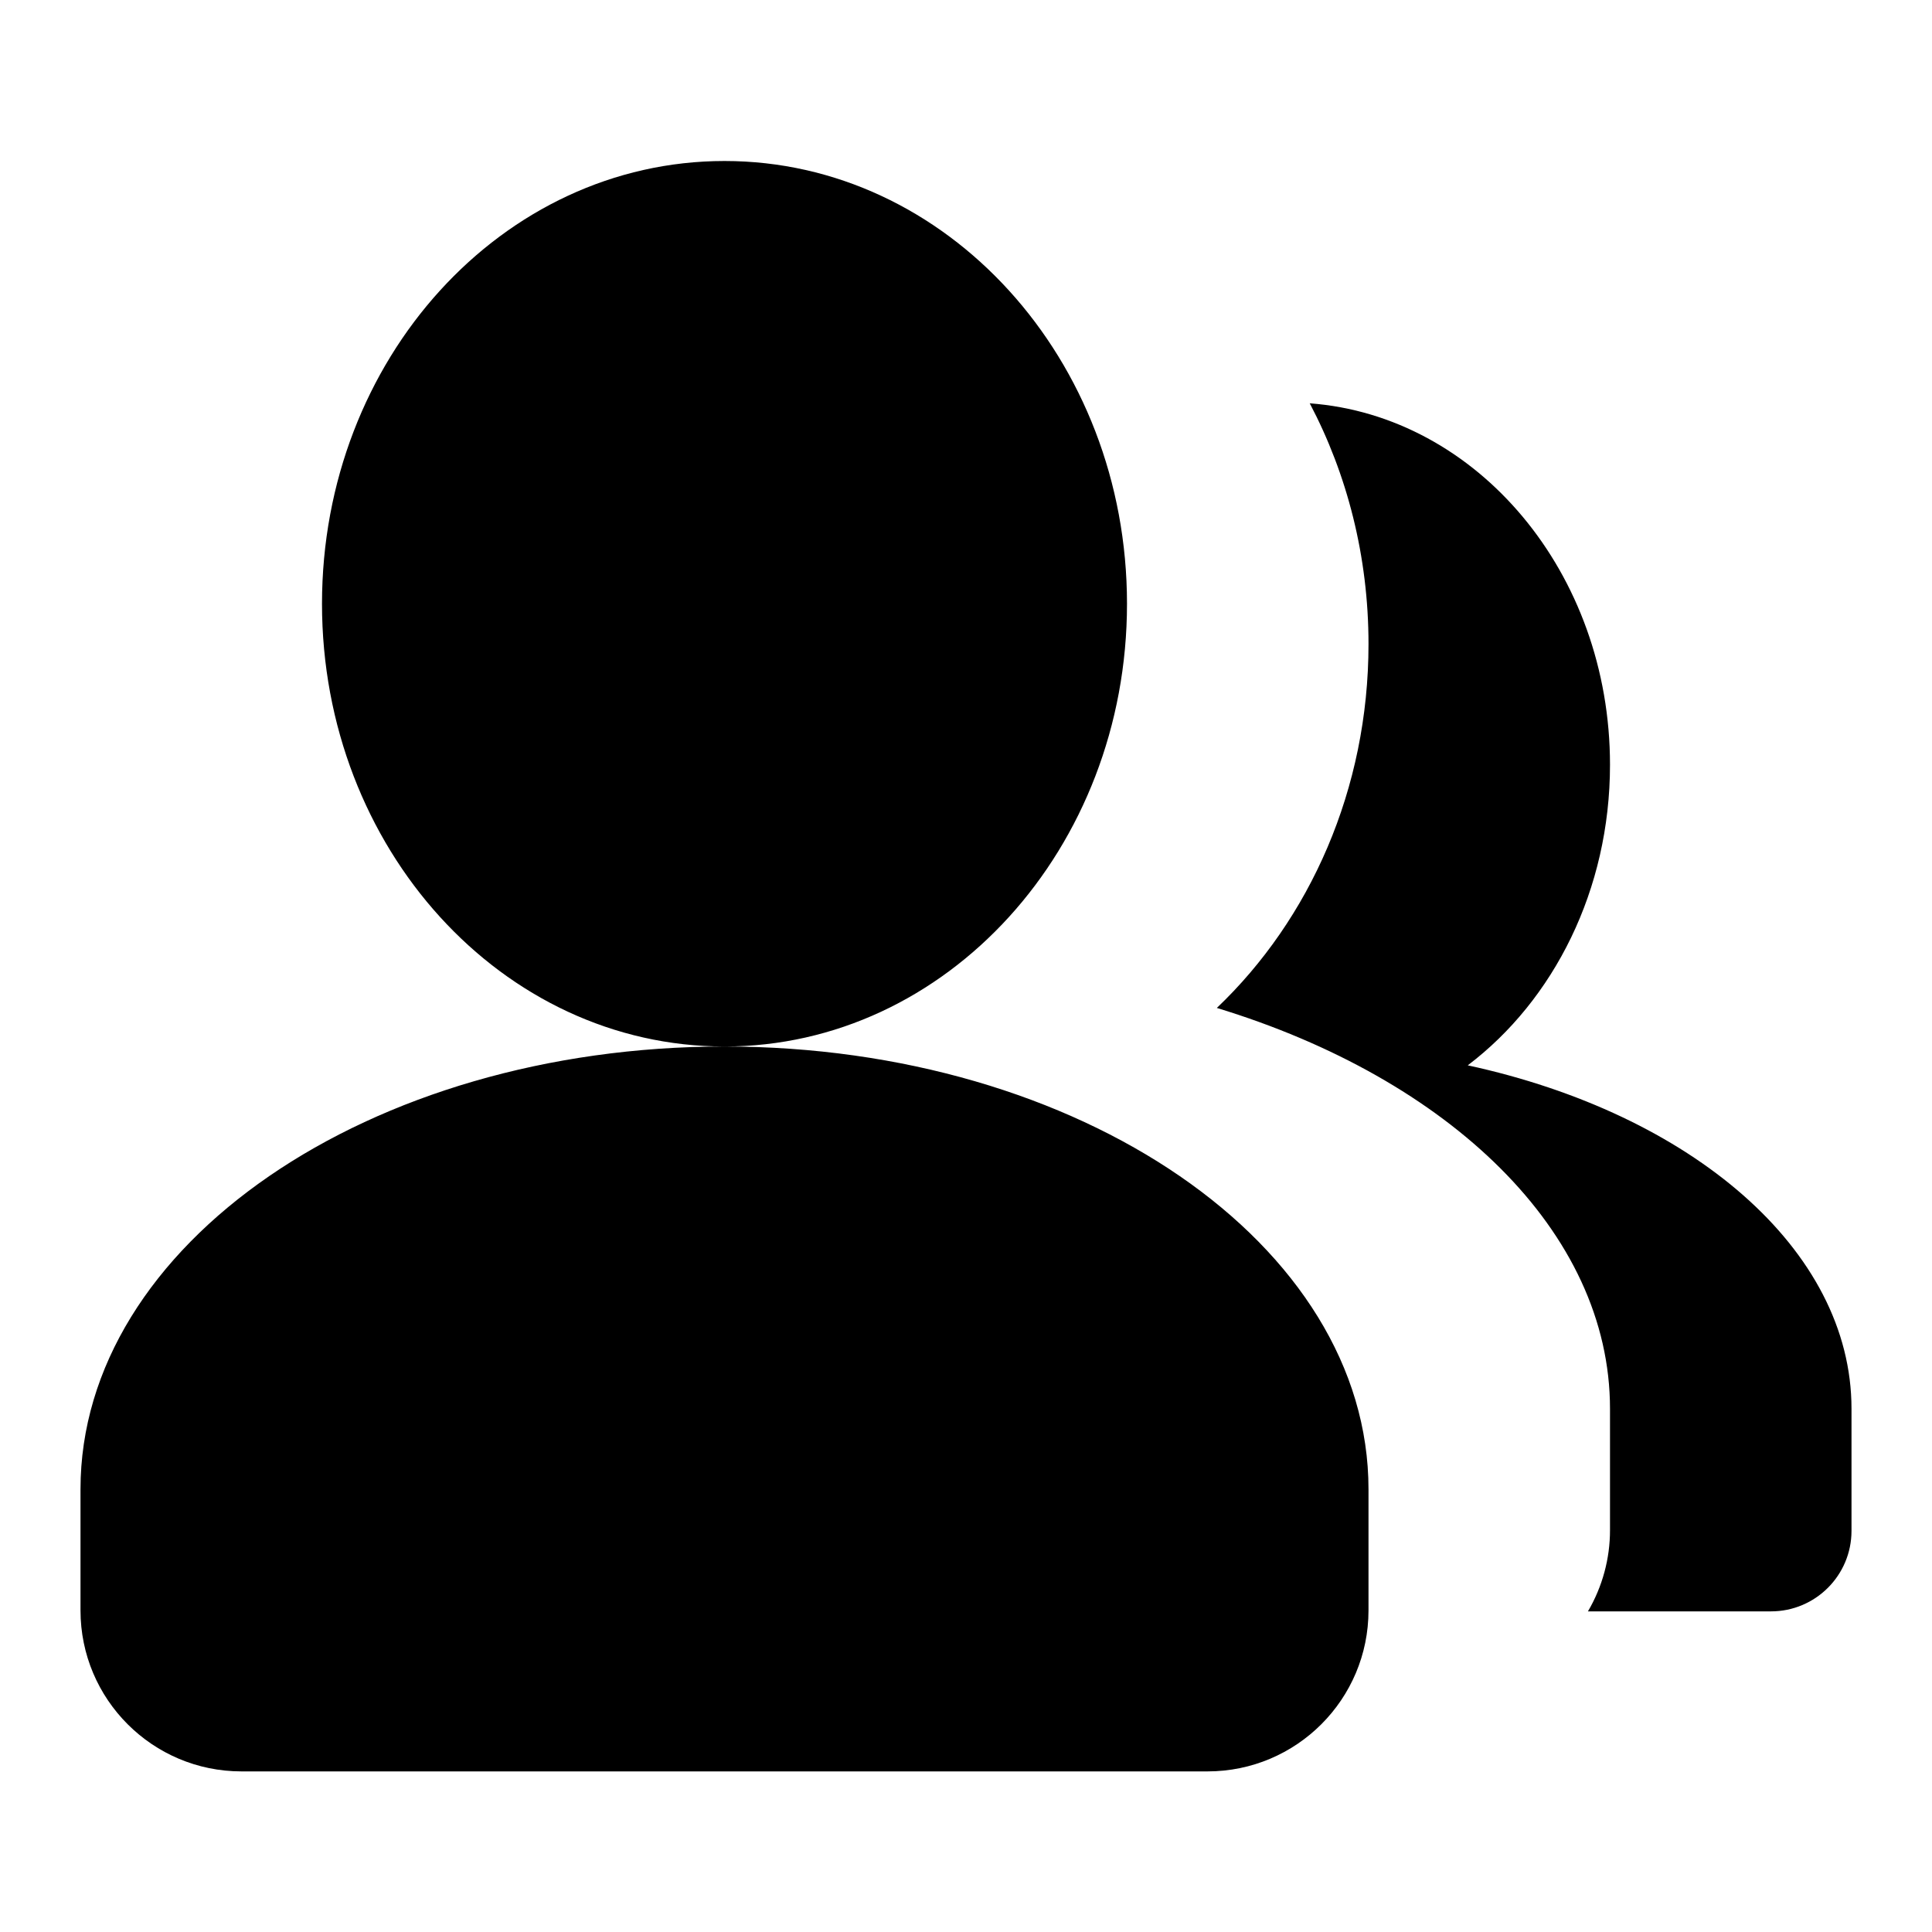
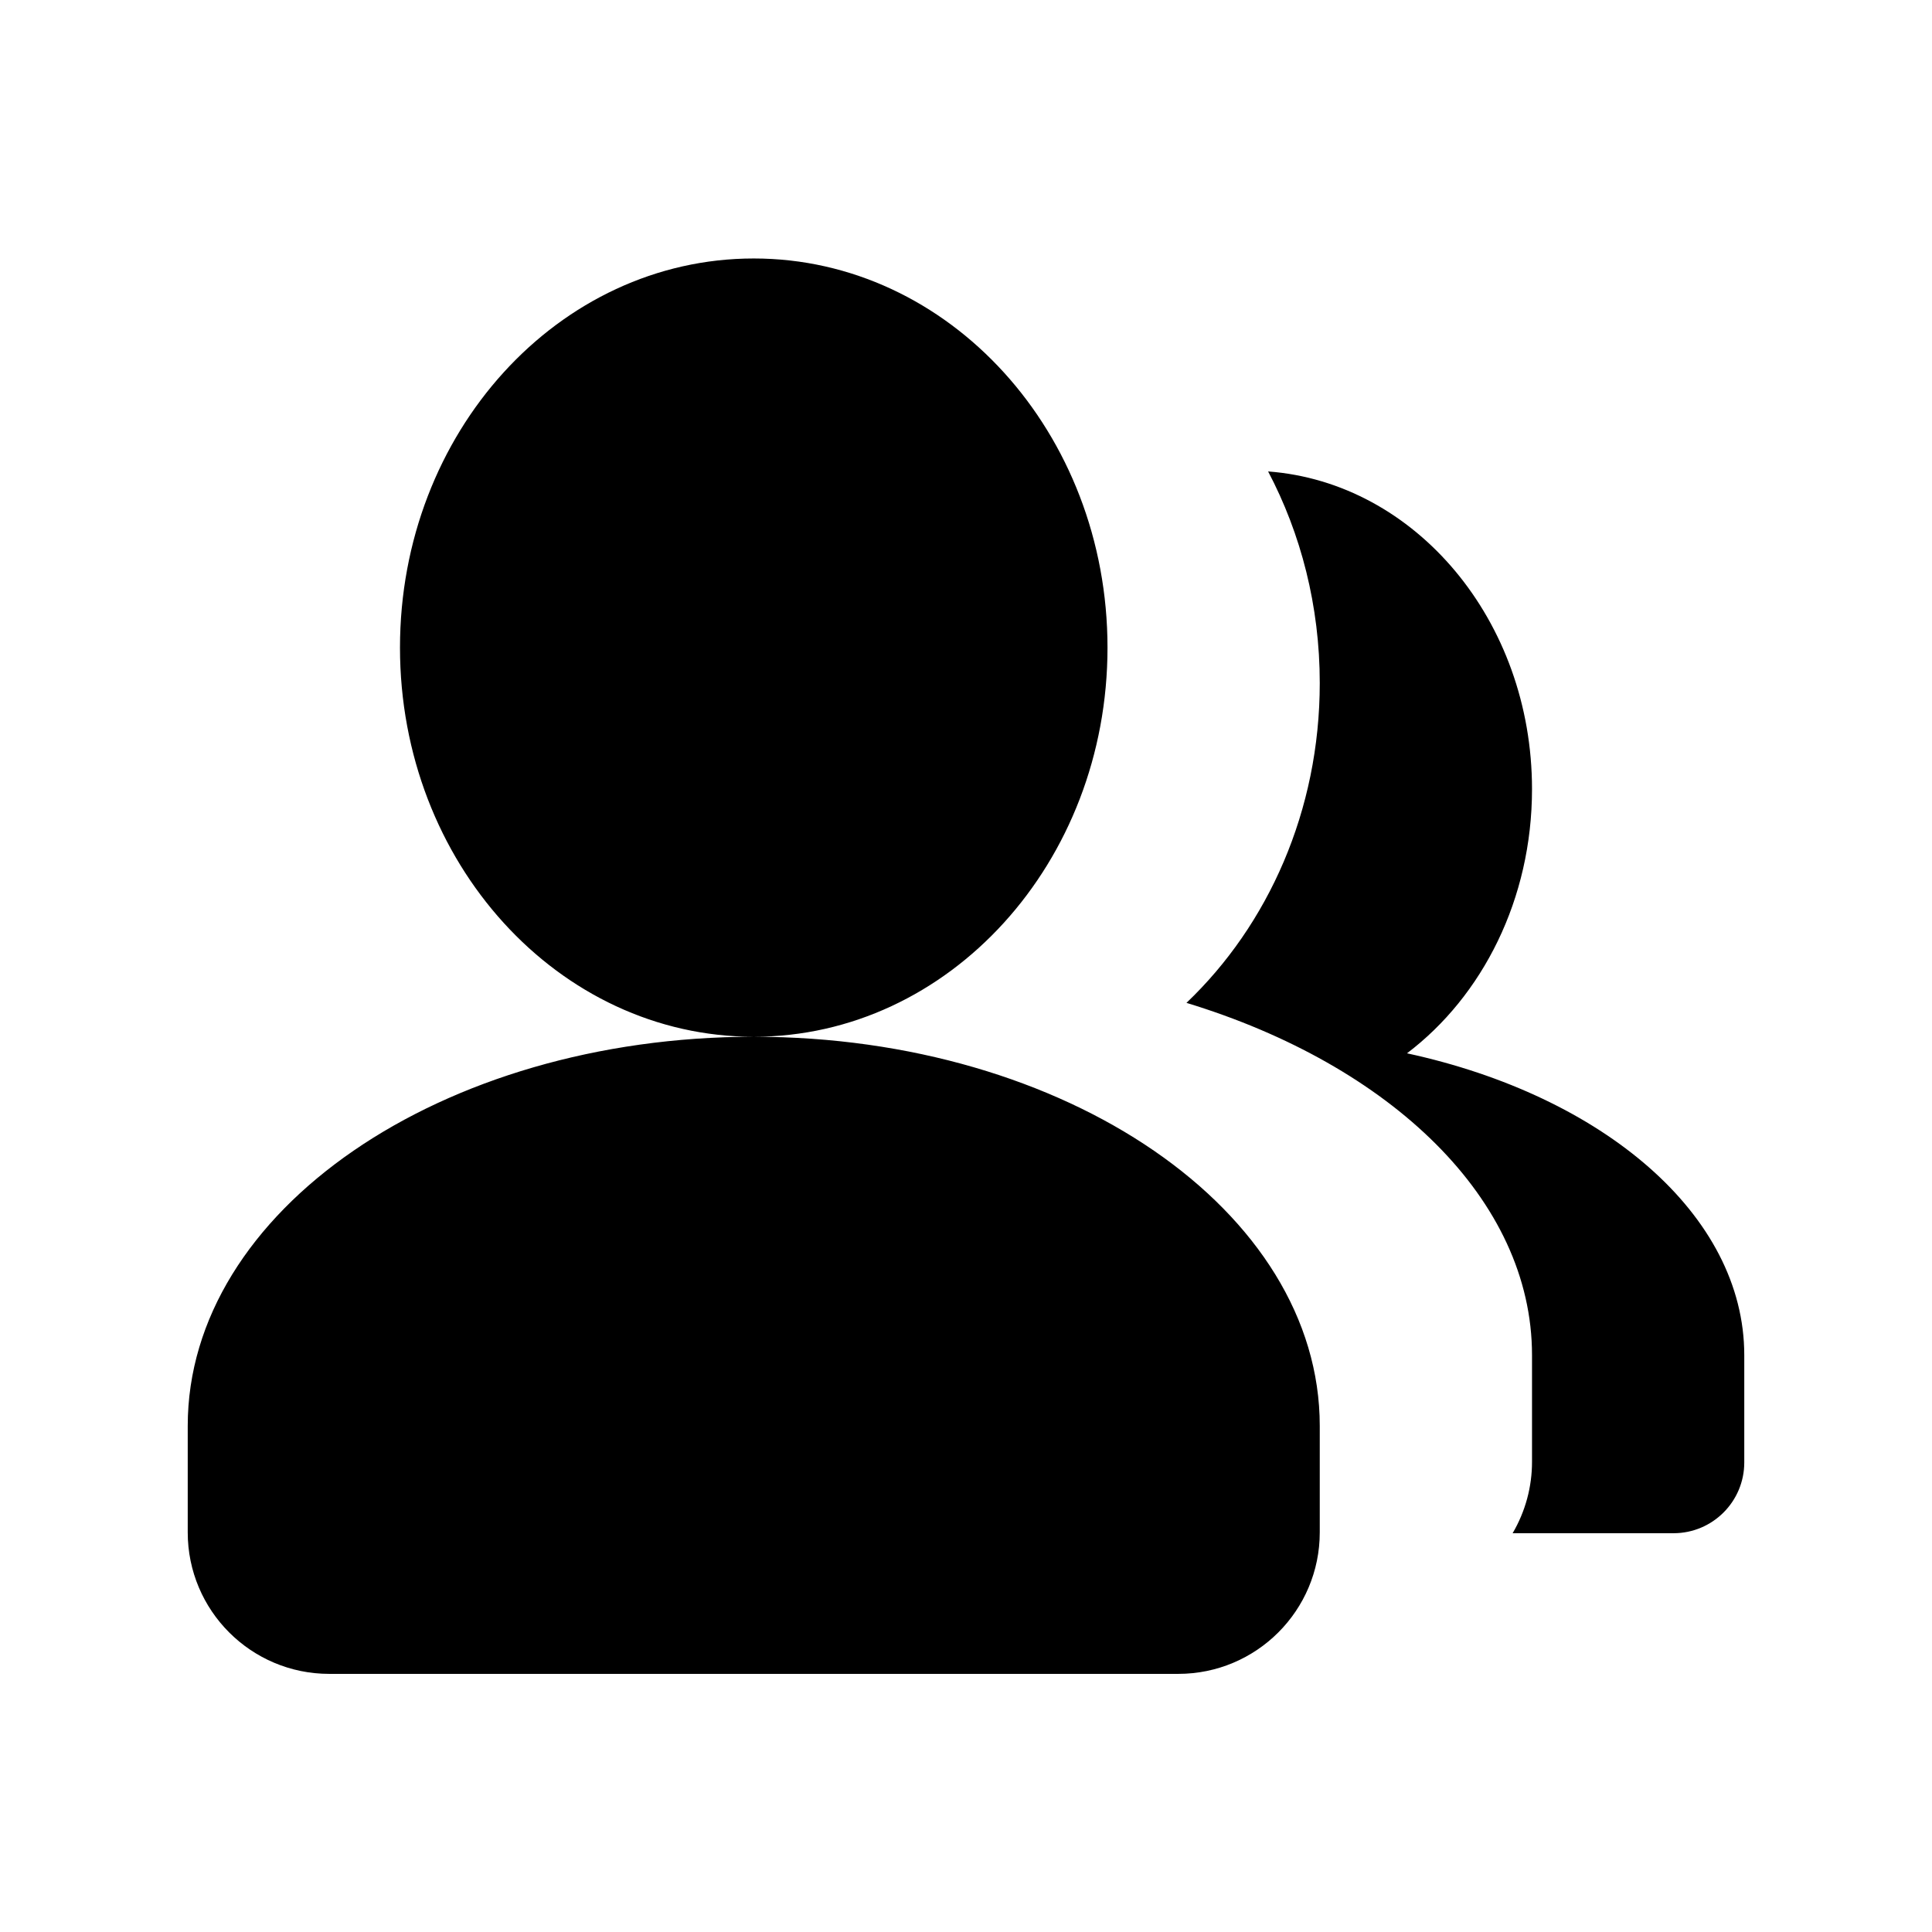
- <svg xmlns="http://www.w3.org/2000/svg" class="icon" width="200px" height="200.00px" viewBox="0 0 1024 1024" version="1.1">
-   <path d="M841.643 854.059a84.907 84.907 0 0 0 11.691-43.179v-64.213c0-93.866-85.248-174.933-208.384-212.438 49.28-46.933 80.384-115.925 80.384-192.895 0-46.464-11.349-90.027-31.148-127.574 88.875 6.656 159.147 89.899 159.147 191.573 0 66.347-29.867 124.843-75.392 159.318 118.229 25.599 203.392 97.408 203.392 182.016v64.725a42.667 42.667 0 0 1-42.666 42.667H841.642zM384 554.666c-117.803 0-213.334-105.045-213.334-234.667s95.531-234.667 213.334-234.667S597.333 190.378 597.333 320s-95.531 234.667-213.333 234.667z m341.333 298.88a85.333 85.333 0 0 1-85.334 85.334H128a85.333 85.333 0 0 1-85.333-85.334v-64.213c0-129.622 152.831-234.666 341.333-234.666s341.333 105.044 341.333 234.666v64.213z" />
+ <svg xmlns="http://www.w3.org/2000/svg" t="1571471176618" class="icon" viewBox="0 0 1024 1024" version="1.1" p-id="8017" width="20" height="20">
+   <defs>
+     <style type="text/css" />
+   </defs>
+   <path d="M801.725 812.638a74.625 74.625 0 0 0 10.275-37.951v-56.437c0-82.5-74.925-153.75-183.15-186.713 43.312-41.25 70.65-101.887 70.65-169.537 0-40.838-9.975-79.125-27.376-112.126 78.113 5.85 139.875 79.013 139.875 168.375 0 58.313-26.25 109.725-66.262 140.025 103.912 22.499 178.762 85.613 178.762 159.975v56.887a37.5 37.5 0 0 1-37.499 37.501H801.724zM399.5 549.499c-103.538 0-187.5-92.325-187.5-206.25s83.963-206.25 187.5-206.25S587 229.325 587 343.25s-83.963 206.25-187.5 206.25z m300 262.687a75 75 0 0 1-75.001 75.001H174.5a75 75 0 0 1-75-75.001v-56.437c0-113.925 134.324-206.249 300-206.249s300 92.324 300 206.249v56.437z" p-id="8018" />
</svg>
